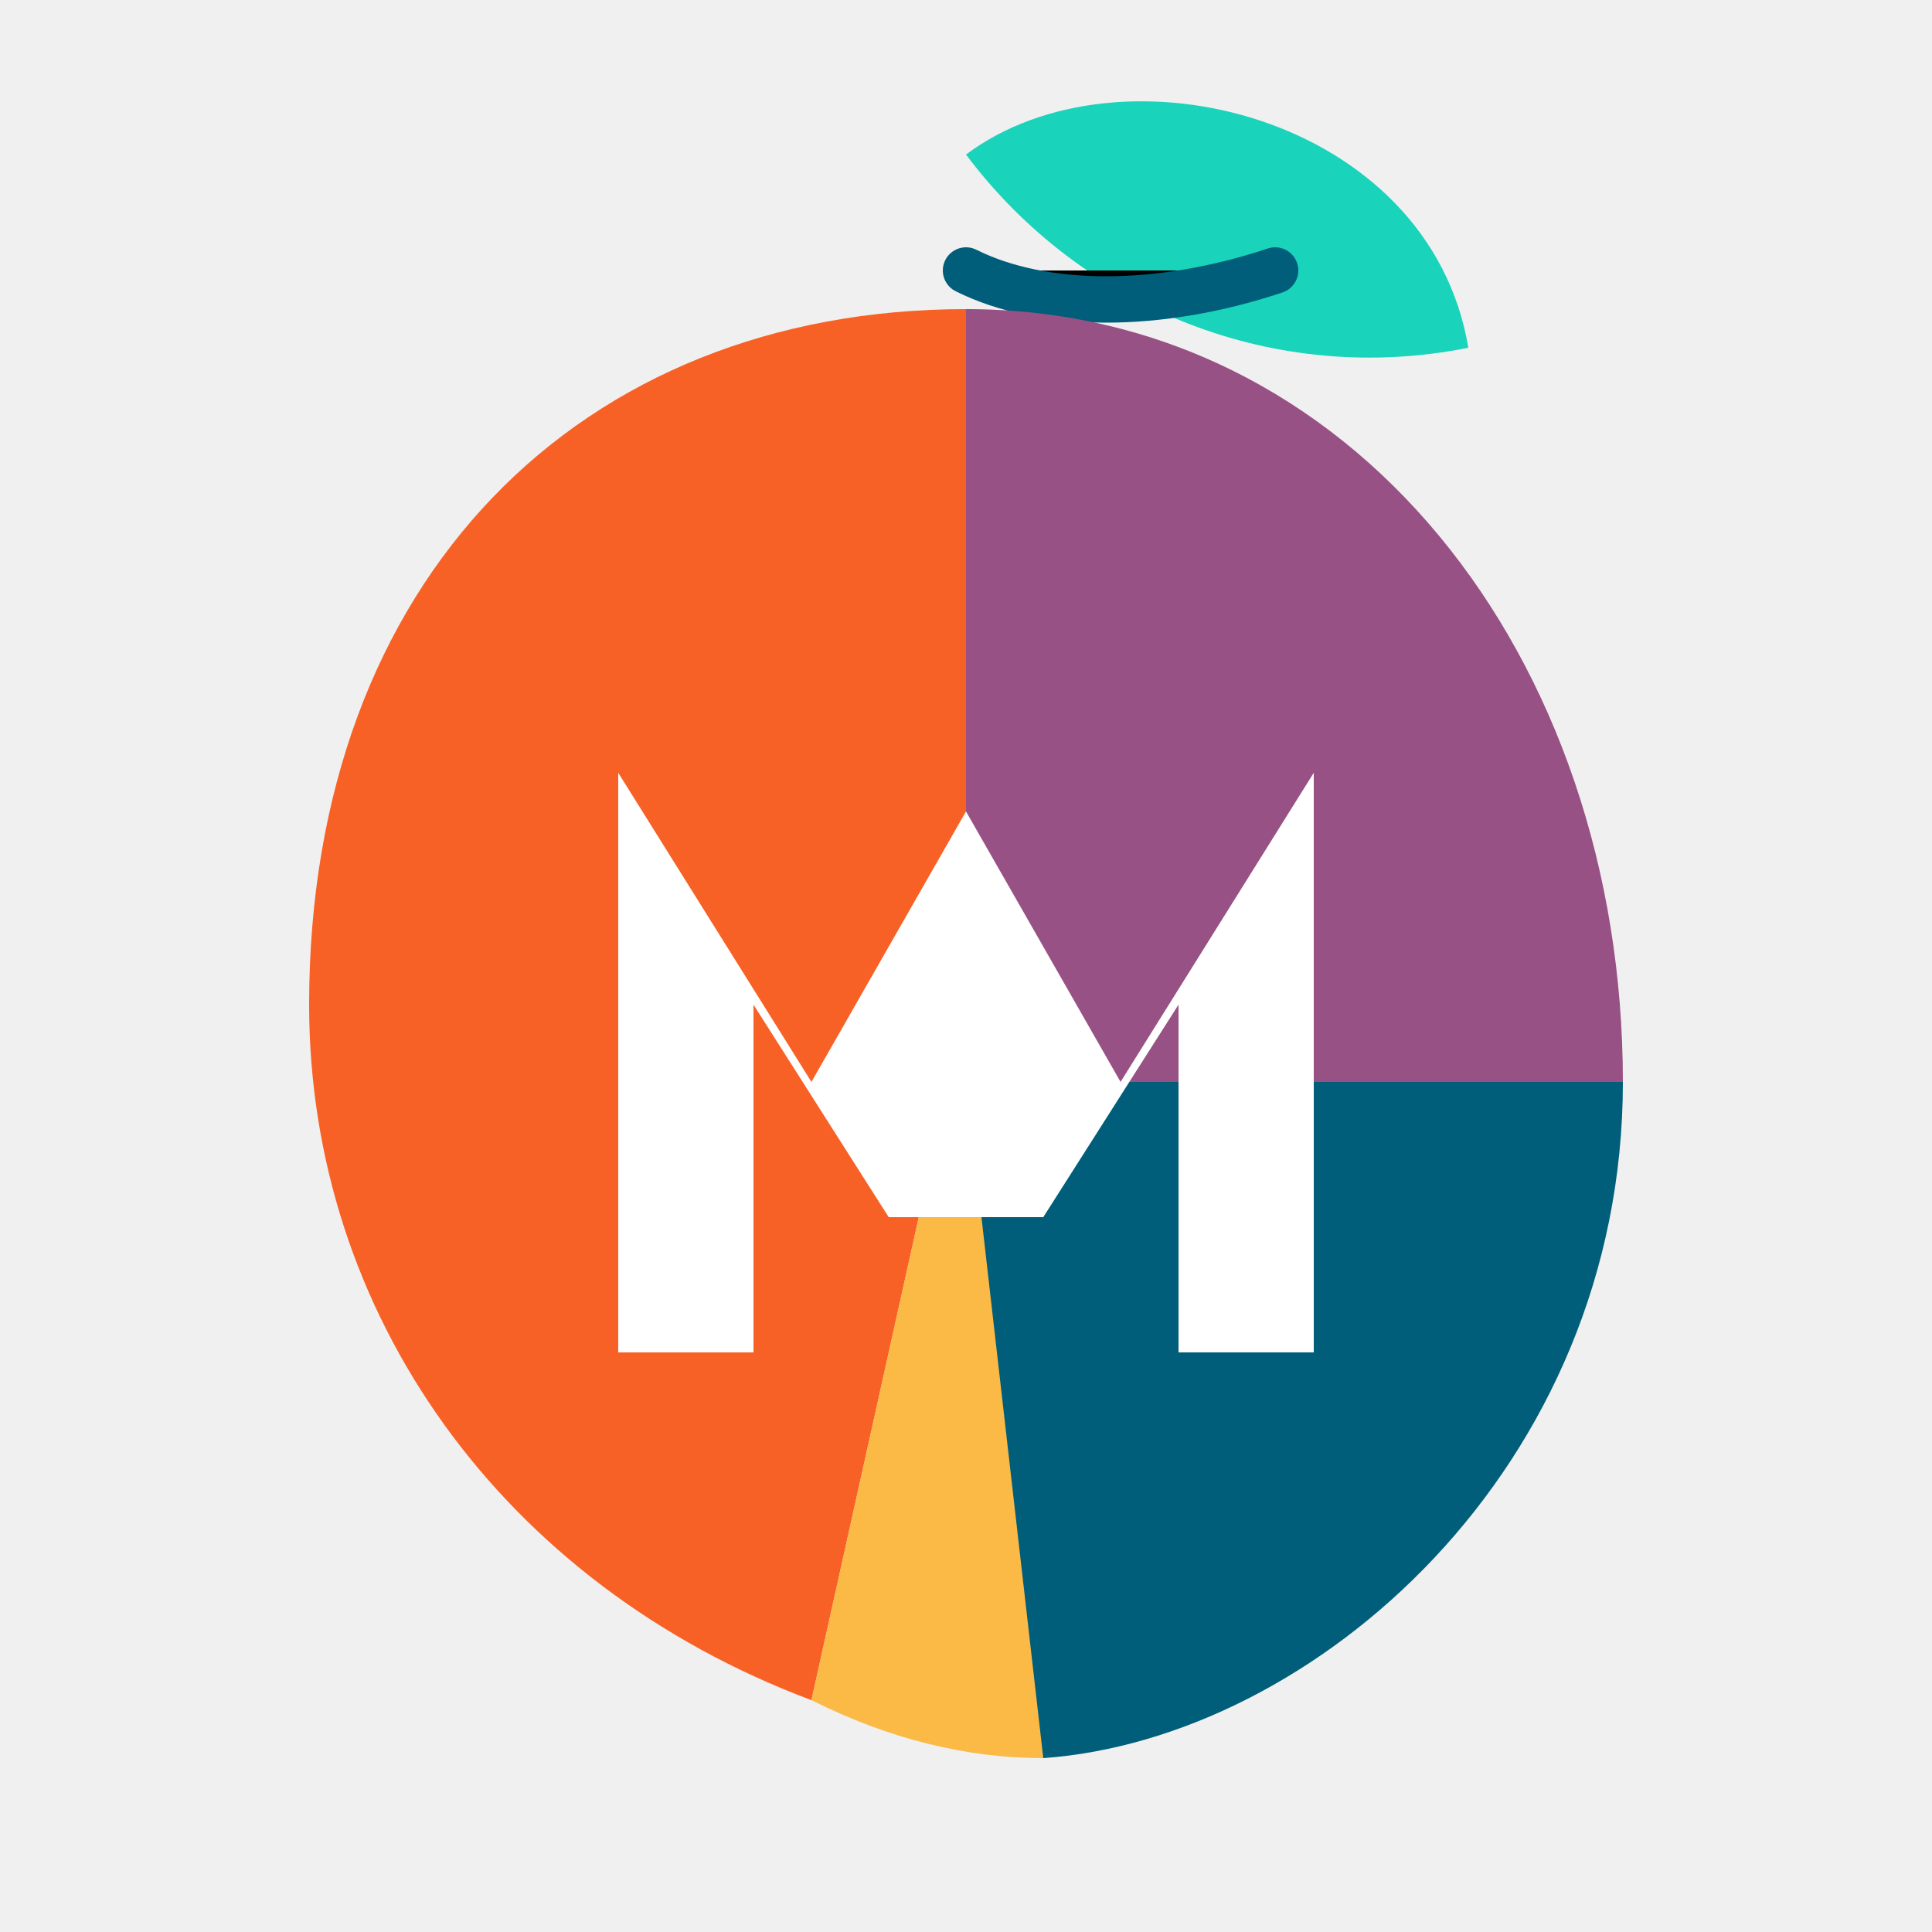
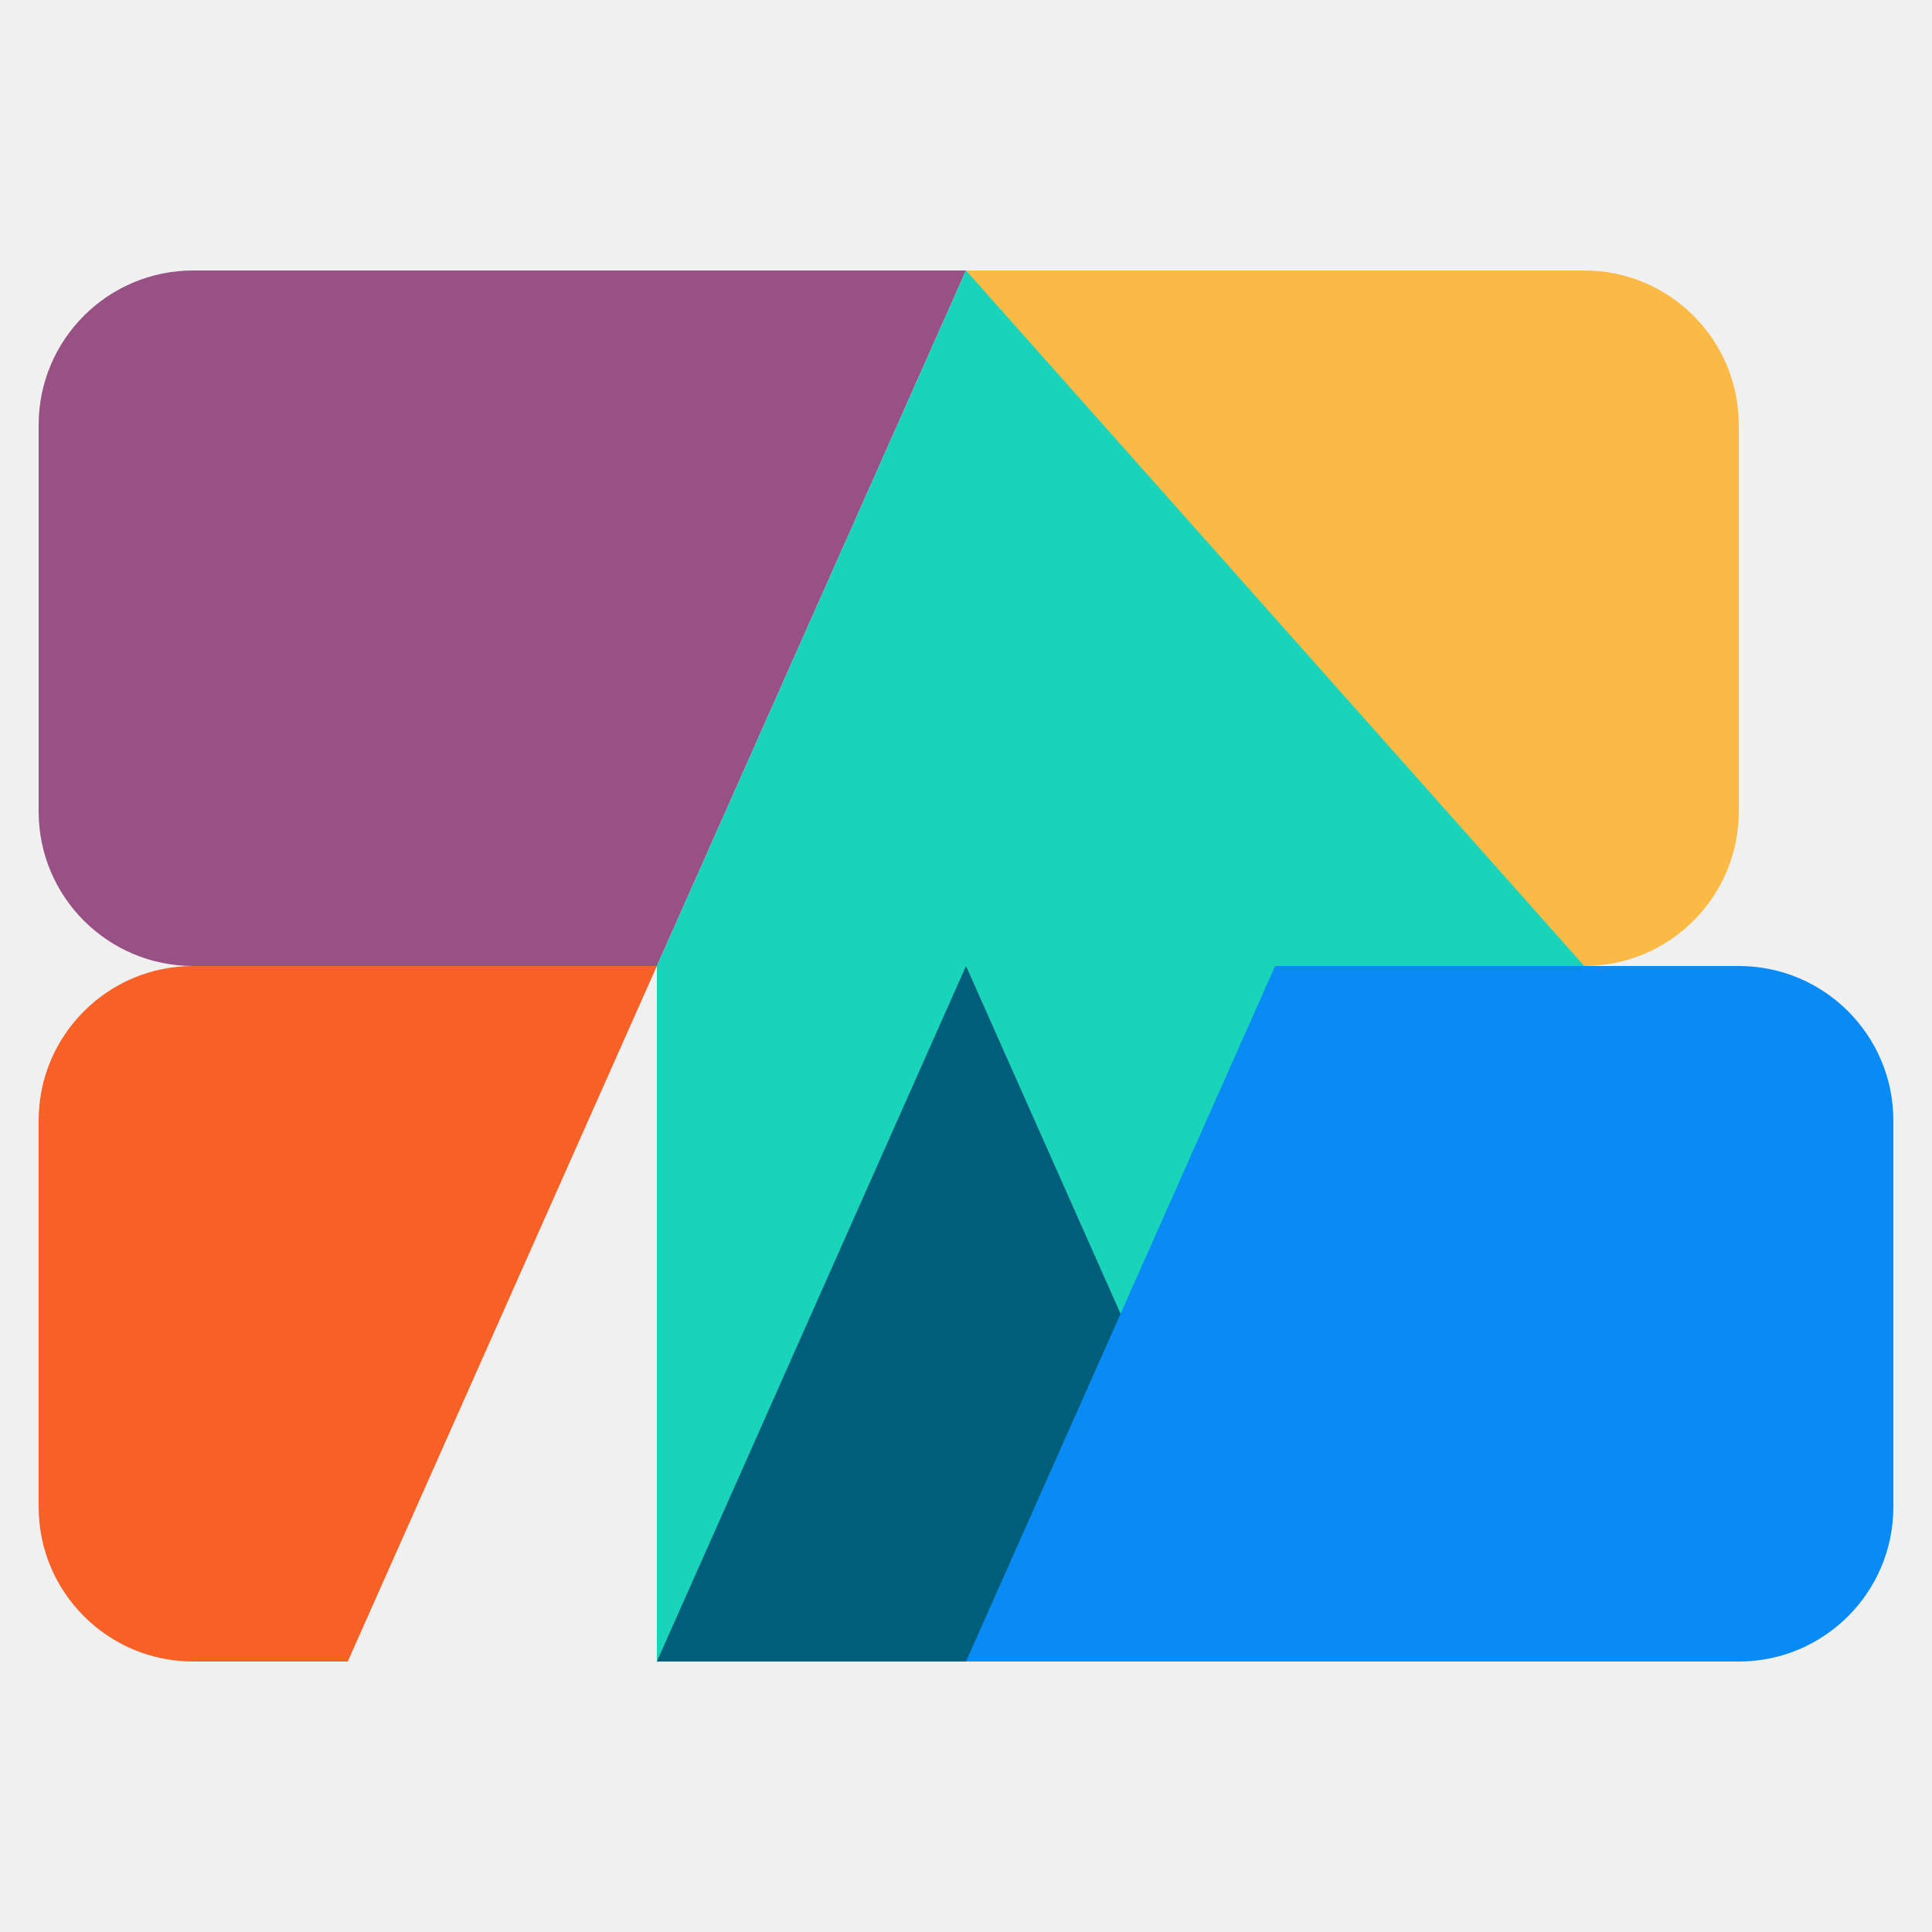
<svg xmlns="http://www.w3.org/2000/svg" width="50" height="50" viewBox="0 0 50 50">
-   <path d="M25 4 C29 1 37 3 38 9 C33 10 28 8 25 4 Z" fill="#1AD3BB" />
-   <path d="M25 7 C27 8 30 8 33 7" stroke="#005E7A" stroke-width="1.2" stroke-linecap="round" />
-   <path d="M25 8 C15 8 8 15 8 26 C8 34 13 41 21 44 L25 26 Z" fill="#F86126" />
-   <path d="M25 8 L25 26 L21 44 C23 45 25 45.5 27 45.5 L25 8 Z" fill="#FBB945" />
-   <path d="M25 8 L25 28 L42 28 C42 17 35 8 25 8 Z" fill="#985184" />
-   <path d="M25 28 L27 45.5 C34 45 42 38 42 28 Z" fill="#005E7A" />
-   <path d="M16 35 V20 L21 28 L25 21 L29 28 L34 20 V35 H30.5 V26 L27 31.5 H23 L19.5 26 V35 Z" fill="#FFFFFF" />
+   <path d="M9 7h16l-8 18H5a4 4 0 0 1-4-4V11a4 4 0 0 1 4-4h4Z" fill="#985184" />
+   <path d="M25 7h16a4 4 0 0 1 4 4v10a4 4 0 0 1-4 4H33l-8-18Z" fill="#FBB945" />
+   <path d="M17 25l8-18 16 18-8 18H17Z" fill="#1AD3BB" />
+   <path d="M25 25l8 18H17l8-18Z" fill="#005E7A" />
+   <path d="M33 25h12a4 4 0 0 1 4 4v10a4 4 0 0 1-4 4H25l8-18Z" fill="#088BF5" />
+   <path d="M5 25h12l-8 18H5a4 4 0 0 1-4-4V29a4 4 0 0 1 4-4Z" fill="#F86126" />
</svg>
